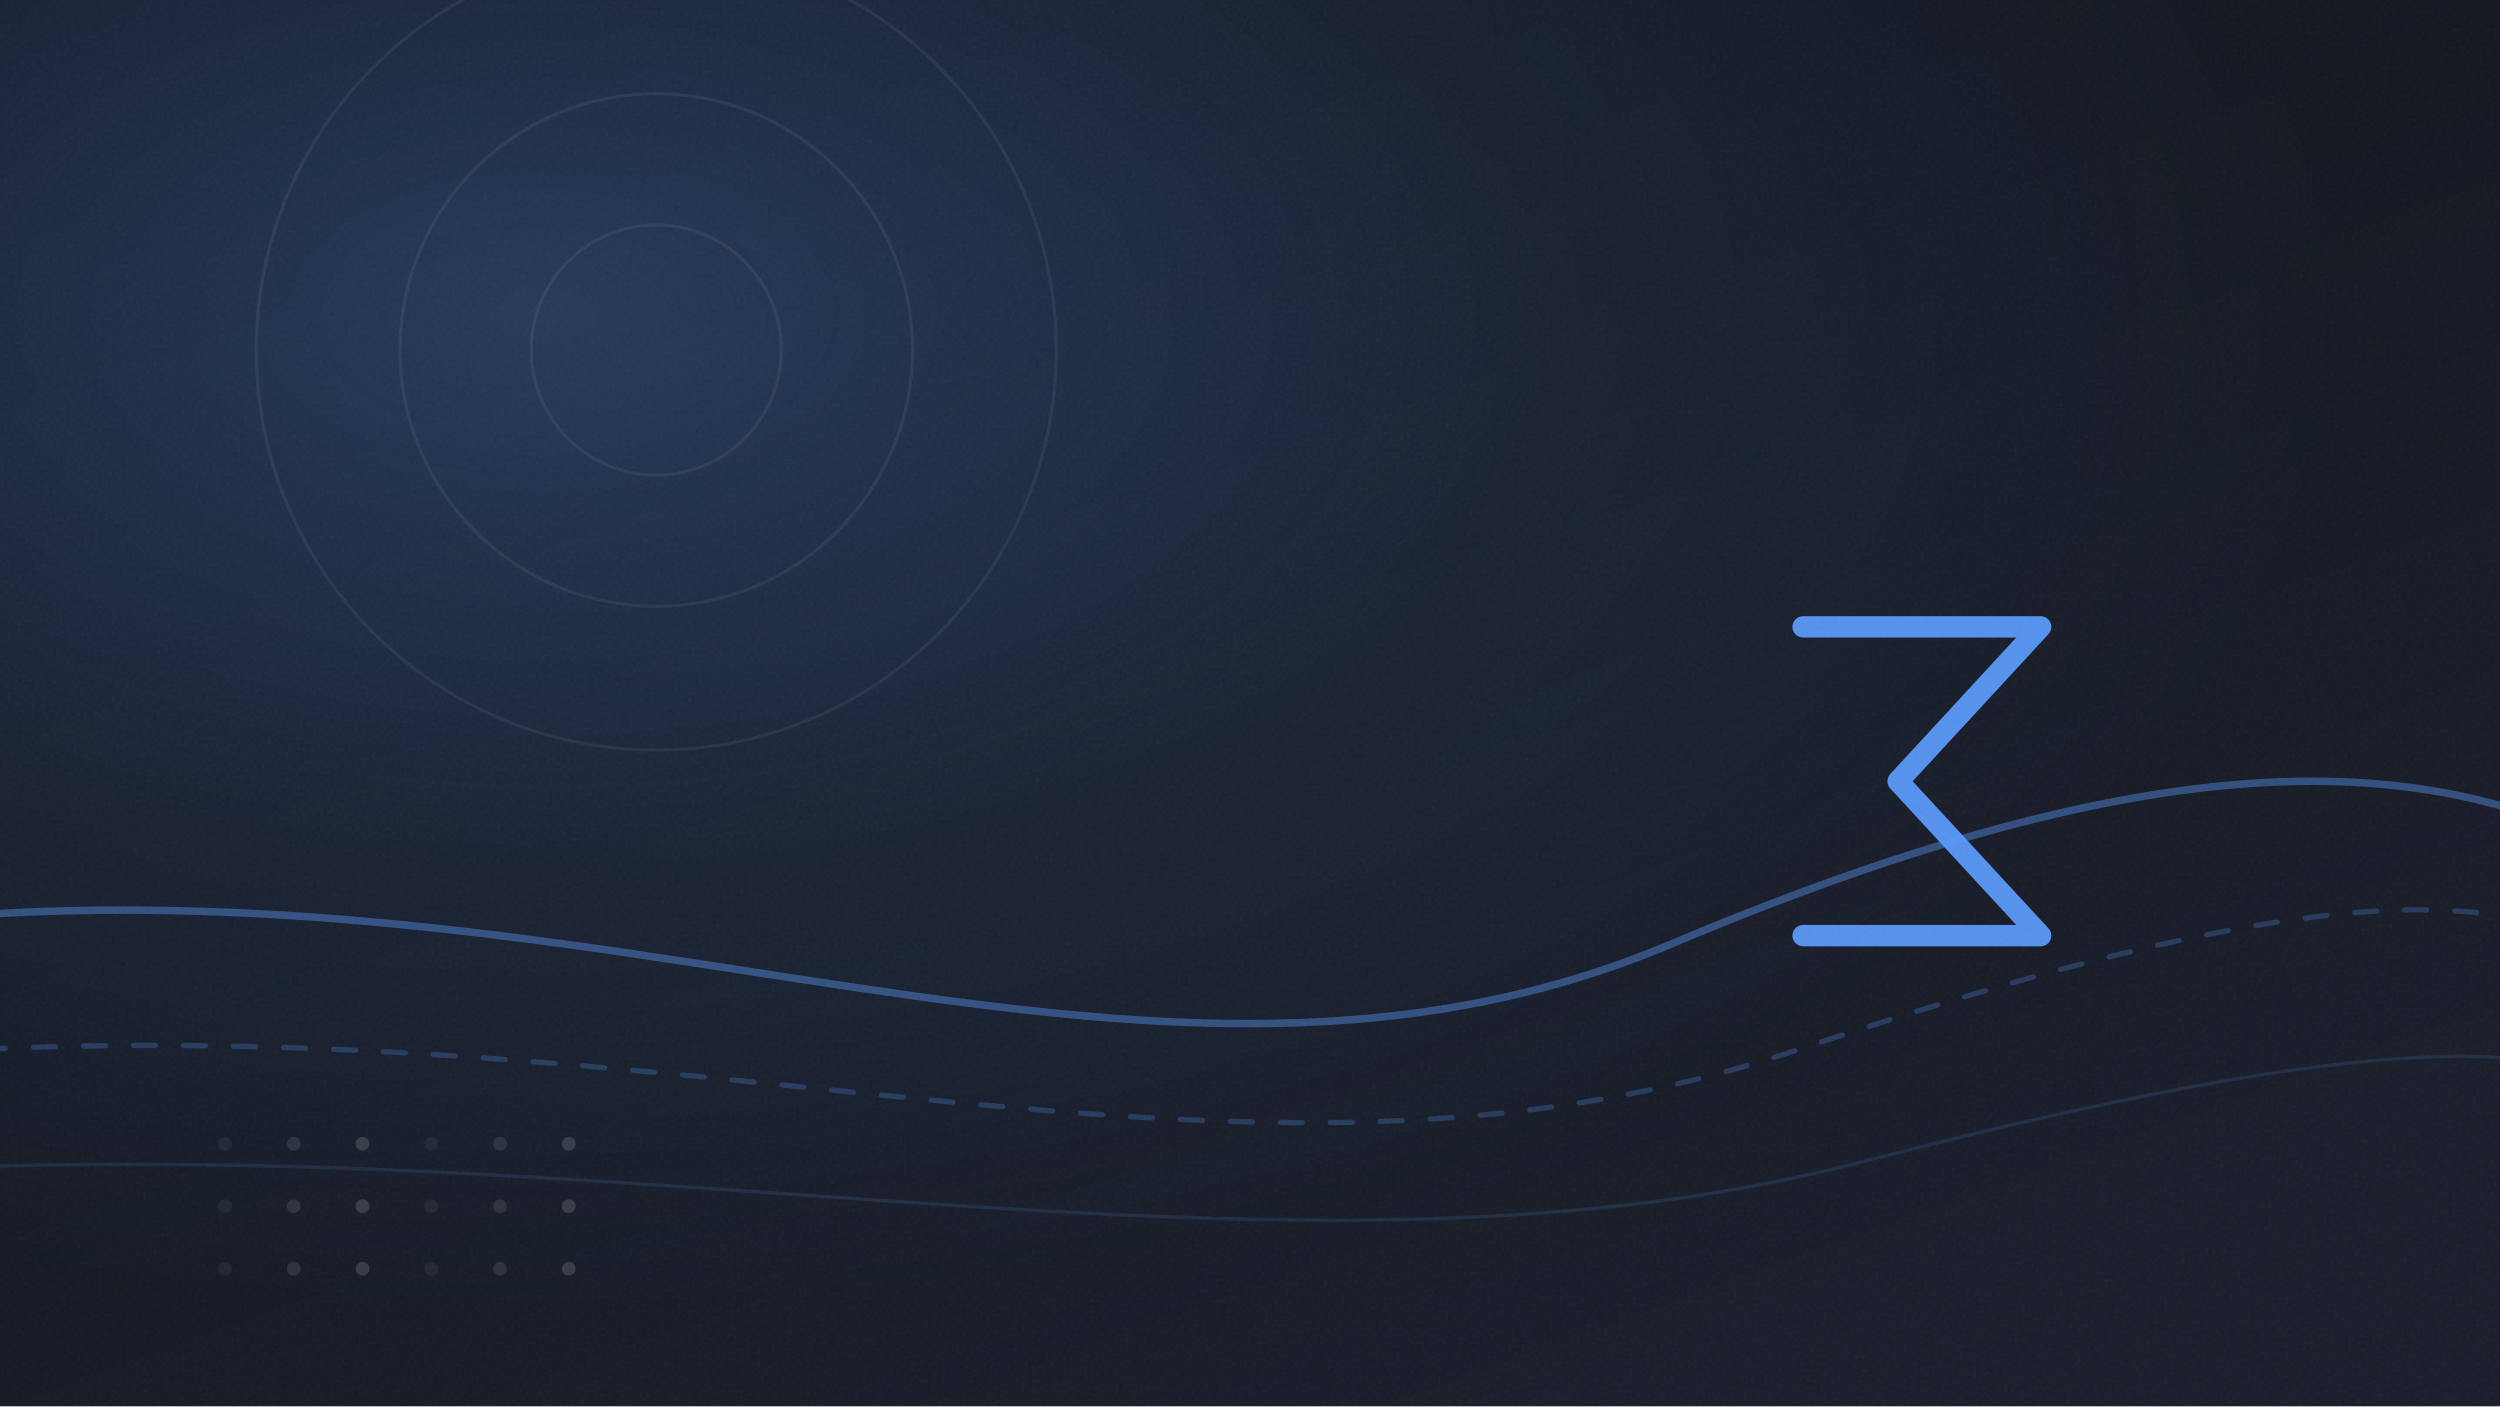
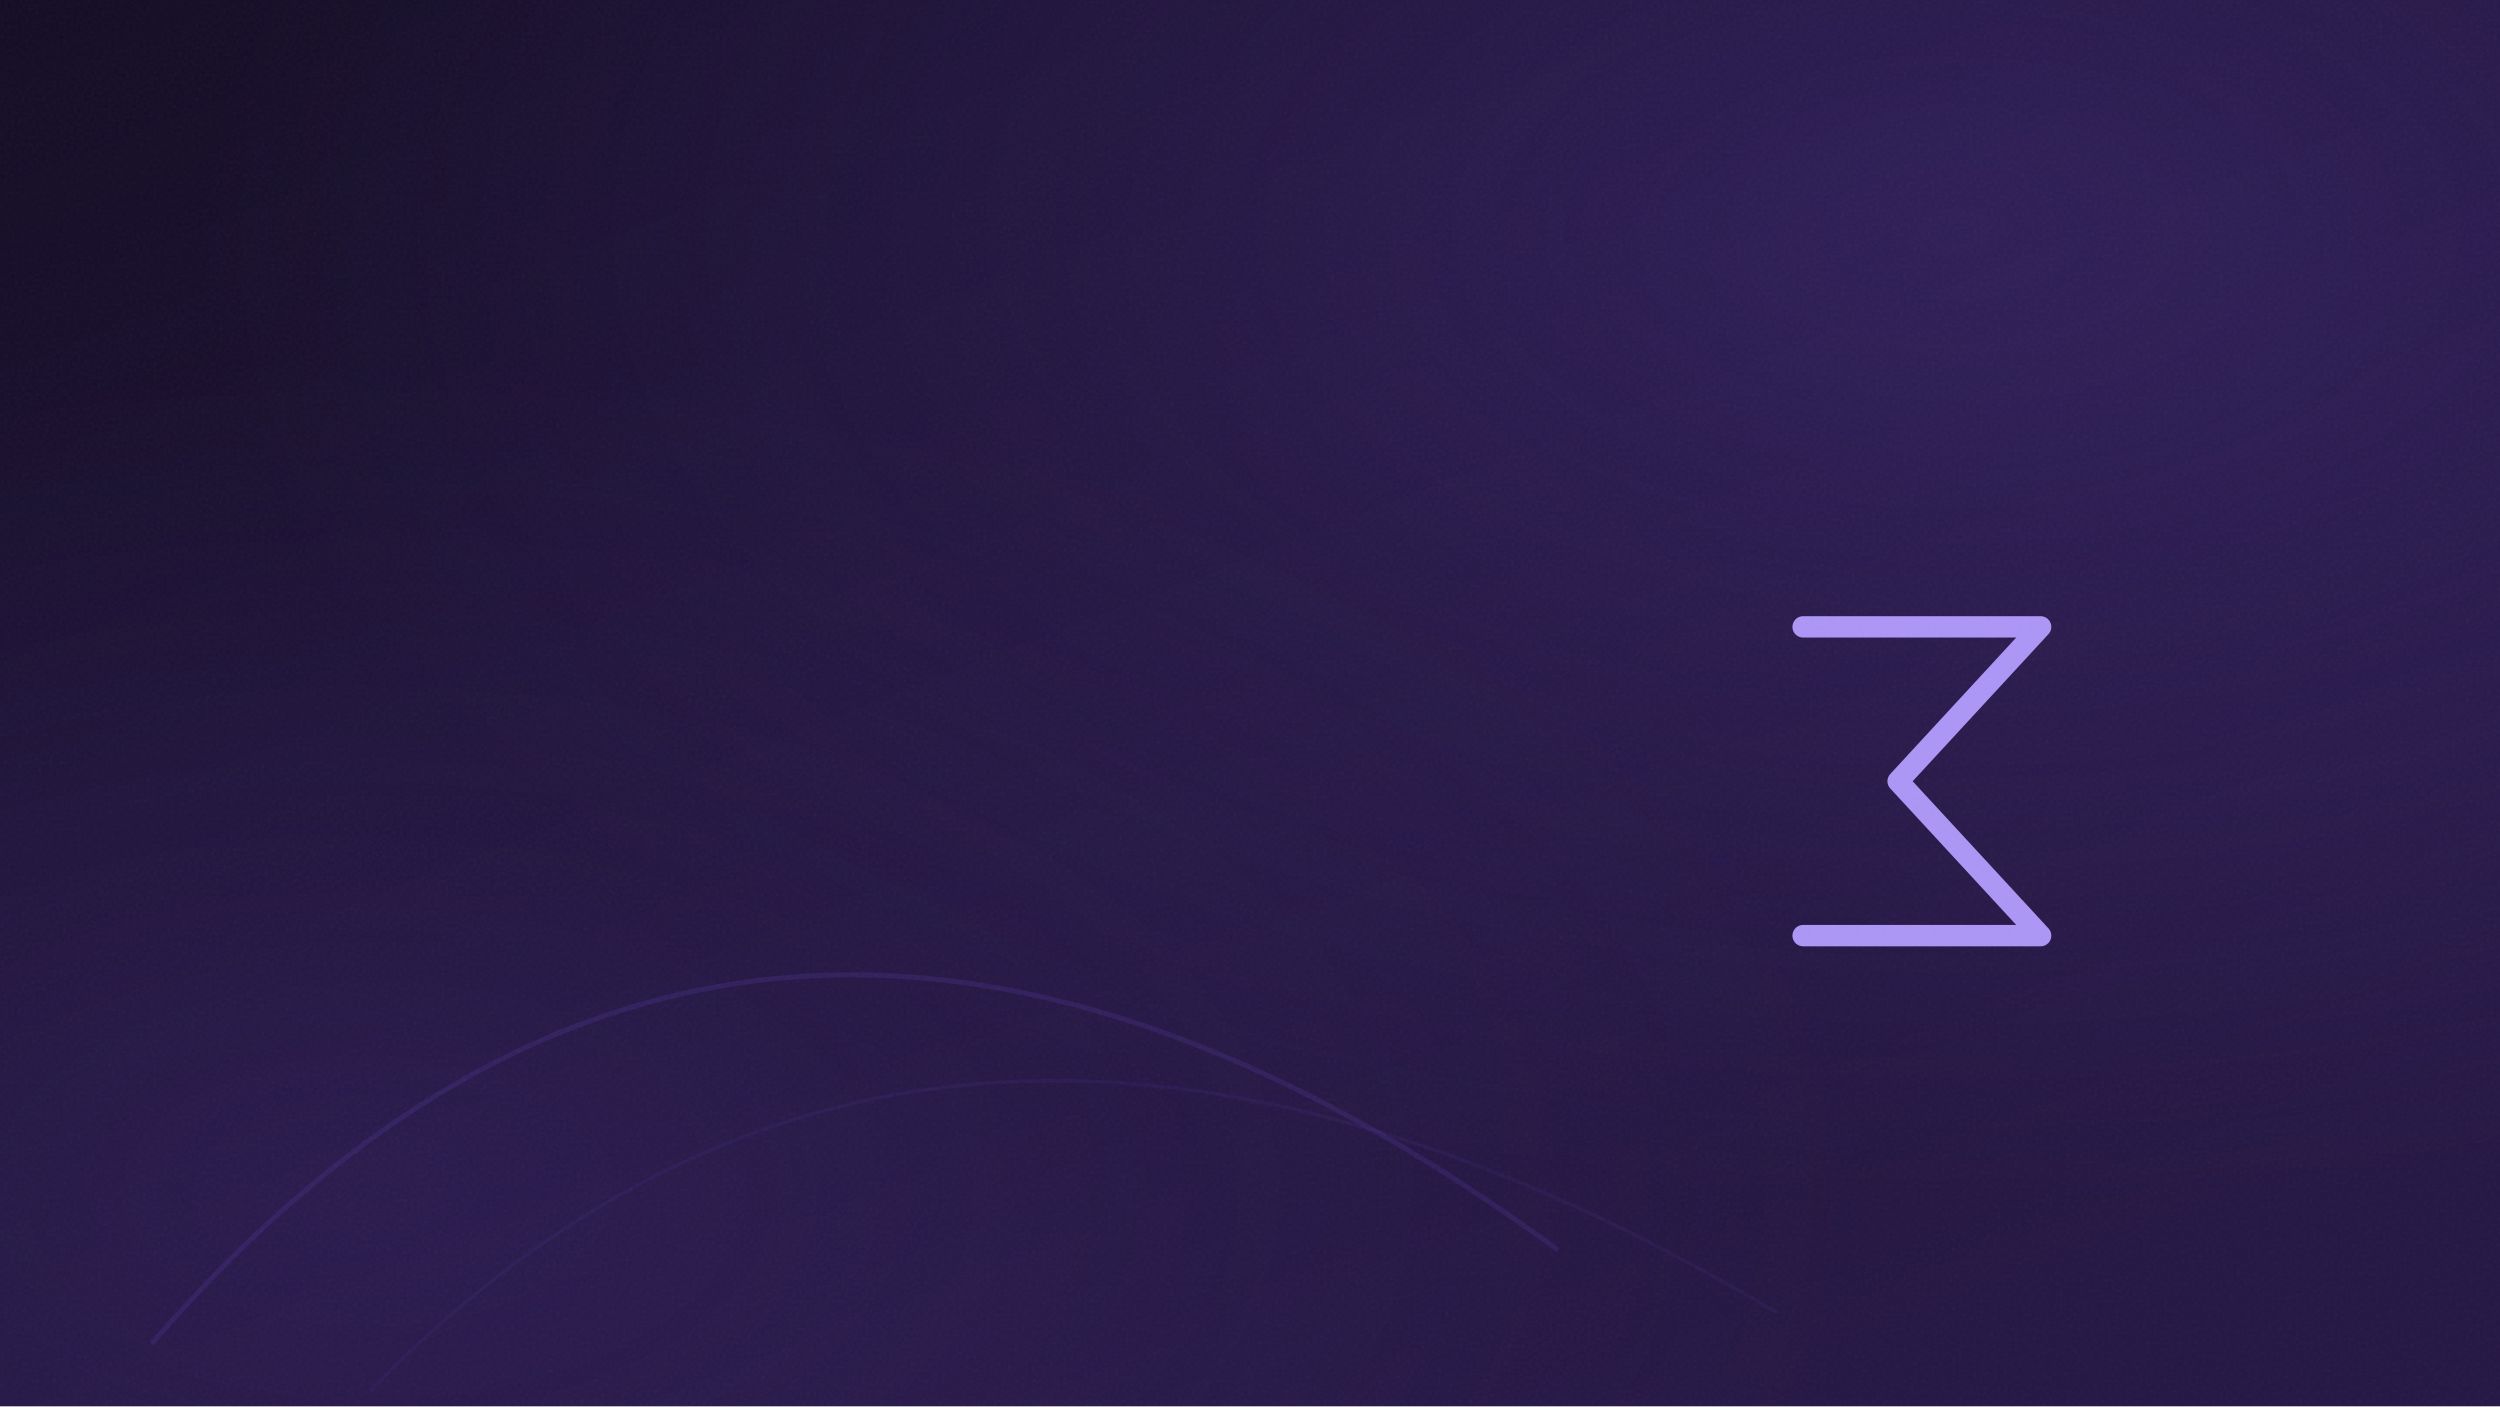
<svg xmlns="http://www.w3.org/2000/svg" width="800" height="450" viewBox="0 0 800 450">
  <defs>
-     <linearGradient id="bg" x1="0" y1="0" x2="0.65" y2="1">
-       <stop offset="0" stop-color="#0e1118" />
-       <stop offset="1" stop-color="#181d29" />
+     <linearGradient id="bg" x1="0" y1="0" x2="0.7" y2="1">
+       <stop offset="0" stop-color="#130b24" />
+       <stop offset="1" stop-color="#241643" />
    </linearGradient>
-     <radialGradient id="glow" cx="0.22" cy="0.22" r="0.72">
-       <stop offset="0" stop-color="#5a9cff" stop-opacity="0.27" />
-       <stop offset="0.55" stop-color="#5a9cff" stop-opacity="0.08" />
-       <stop offset="1" stop-color="#5a9cff" stop-opacity="0" />
+     <radialGradient id="glowA" cx="0.78" cy="0.16" r="0.7">
+       <stop offset="0" stop-color="#5b3fae" stop-opacity="0.3" />
+       <stop offset="1" stop-color="#5b3fae" stop-opacity="0" />
+     </radialGradient>
+     <radialGradient id="glowB" cx="0.15" cy="0.85" r="0.6">
+       <stop offset="0" stop-color="#5b3fae" stop-opacity="0.18" />
+       <stop offset="1" stop-color="#5b3fae" stop-opacity="0" />
    </radialGradient>
    <filter id="grain">
      <feTurbulence type="fractalNoise" baseFrequency="0.9" numOctaves="2" stitchTiles="stitch" />
      <feColorMatrix type="saturate" values="0" />
      <feComponentTransfer>
        <feFuncA type="linear" slope="0.05" />
      </feComponentTransfer>
      <feComposite operator="over" in2="SourceGraphic" />
    </filter>
  </defs>
  <rect width="800" height="450" fill="url(#bg)" />
-   <rect width="800" height="450" fill="url(#glow)" />
-   <g fill="none" stroke="#ffffff" stroke-opacity="0.06">
-     <circle cx="210" cy="112" r="128" />
-     <circle cx="210" cy="112" r="82" />
-     <circle cx="210" cy="112" r="40" />
-   </g>
-   <path d="M -85.0 302.0 C 175.0 255.8, 355.0 378.0, 535.0 302.0 S 795.0 246.0, 855.0 282.0" fill="none" stroke="#5a9cff" stroke-opacity="0.4" stroke-width="2.4" stroke-linecap="round" />
-   <path d="M -85.0 342.0 C 205.0 309.0, 385.0 399.6, 575.0 336.0 S 815.0 286.0, 855.0 318.0" fill="none" stroke="#5a9cff" stroke-opacity="0.24" stroke-width="1.7" stroke-dasharray="7 9" stroke-linecap="round" />
-   <path d="M -85.0 378.0 C 185.0 353.8, 405.0 421.2, 595.0 372.0 S 825.0 336.0, 855.0 356.0" fill="none" stroke="#5a9cff" stroke-opacity="0.13" stroke-width="1.1" stroke-linecap="round" />
-   <circle cx="72" cy="366" r="2.2" fill="#ffffff" fill-opacity="0.05" />
-   <circle cx="94" cy="366" r="2.2" fill="#ffffff" fill-opacity="0.095" />
-   <circle cx="116" cy="366" r="2.2" fill="#ffffff" fill-opacity="0.14" />
-   <circle cx="138" cy="366" r="2.2" fill="#ffffff" fill-opacity="0.05" />
-   <circle cx="160" cy="366" r="2.2" fill="#ffffff" fill-opacity="0.095" />
-   <circle cx="182" cy="366" r="2.2" fill="#ffffff" fill-opacity="0.14" />
-   <circle cx="72" cy="386" r="2.2" fill="#ffffff" fill-opacity="0.05" />
-   <circle cx="94" cy="386" r="2.2" fill="#ffffff" fill-opacity="0.095" />
-   <circle cx="116" cy="386" r="2.2" fill="#ffffff" fill-opacity="0.14" />
-   <circle cx="138" cy="386" r="2.2" fill="#ffffff" fill-opacity="0.05" />
-   <circle cx="160" cy="386" r="2.2" fill="#ffffff" fill-opacity="0.095" />
-   <circle cx="182" cy="386" r="2.2" fill="#ffffff" fill-opacity="0.14" />
-   <circle cx="72" cy="406" r="2.2" fill="#ffffff" fill-opacity="0.05" />
-   <circle cx="94" cy="406" r="2.2" fill="#ffffff" fill-opacity="0.095" />
-   <circle cx="116" cy="406" r="2.2" fill="#ffffff" fill-opacity="0.14" />
-   <circle cx="138" cy="406" r="2.2" fill="#ffffff" fill-opacity="0.05" />
-   <circle cx="160" cy="406" r="2.2" fill="#ffffff" fill-opacity="0.095" />
-   <circle cx="182" cy="406" r="2.2" fill="#ffffff" fill-opacity="0.14" />
-   <g transform="translate(520 155) scale(1.9)" fill="none" stroke="#5a9cff" stroke-opacity="0.92" stroke-width="3.6" stroke-linecap="round" stroke-linejoin="round">
+   <rect width="800" height="450" fill="url(#glowA)" />
+   <rect width="800" height="450" fill="url(#glowB)" />
+   <path d="M 48.542 430 Q 238.542 210 498.542 400" fill="none" stroke="#5b3fae" stroke-opacity="0.22" stroke-width="1.6" />
+   <path d="M 118.542 445 Q 298.542 260 568.542 420" fill="none" stroke="#5b3fae" stroke-opacity="0.12" stroke-width="1.1" />
+   <g transform="translate(520 155) scale(1.9)" fill="none" stroke="#b39dff" stroke-opacity="0.95" stroke-width="3.6" stroke-linecap="round" stroke-linejoin="round">
    <path d="M30 24 H70 L46 50 L70 76 H30" />
  </g>
  <rect width="800" height="450" filter="url(#grain)" fill="transparent" />
</svg>
